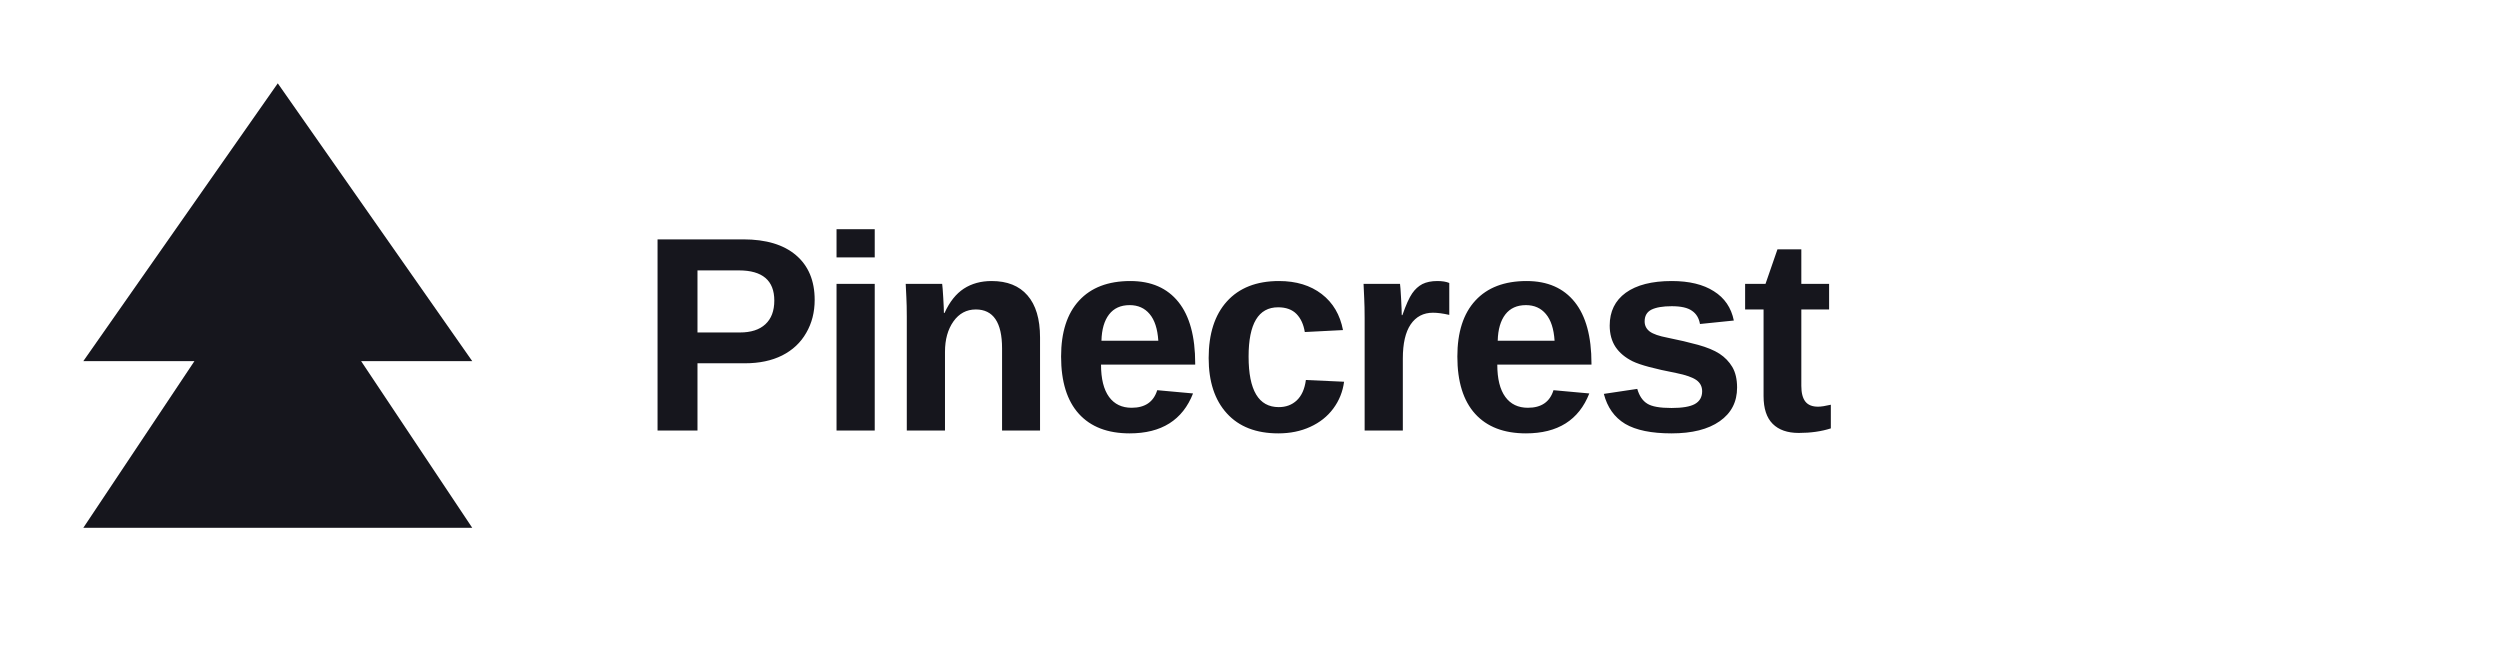
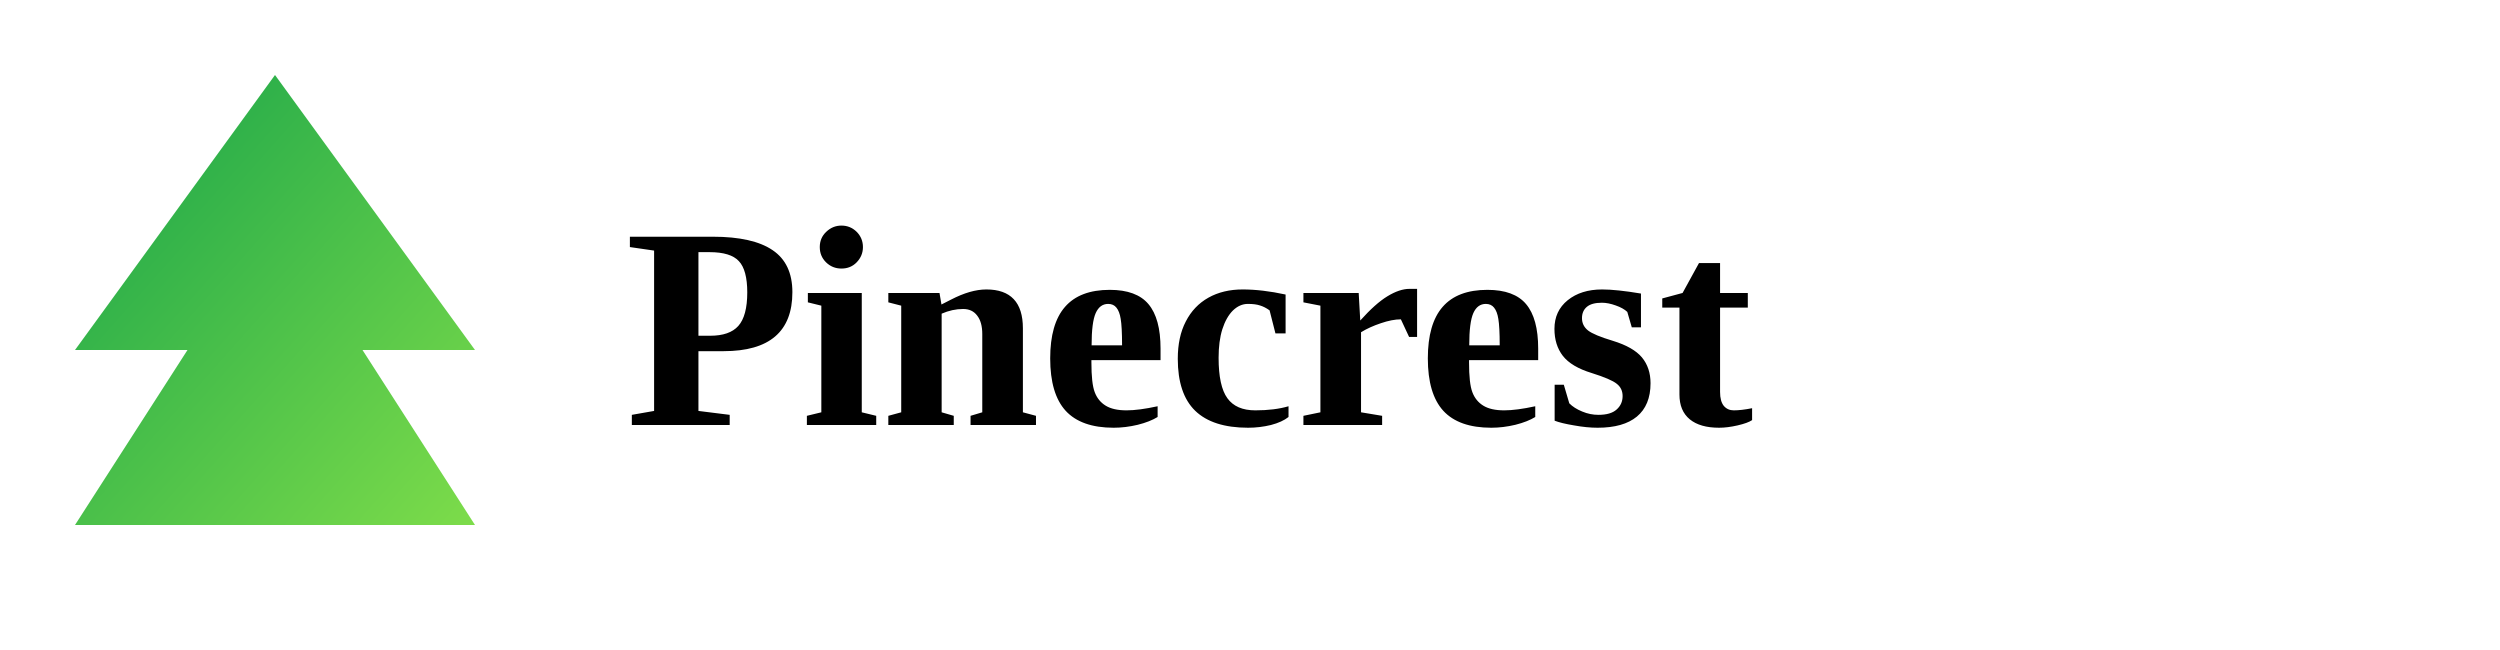
- <svg xmlns="http://www.w3.org/2000/svg" viewBox="0 0 180 48" fill="none">
-   <g fill="#16161d">
-     <path d="M20 6 34 26H26l8 12H6l8-12H6z" />
-     <text x="46" y="31" font-family="Manrope,Segoe UI,Arial,sans-serif" font-size="20" font-weight="800" letter-spacing="-0.5">Pinecrest</text>
+ <svg xmlns="http://www.w3.org/2000/svg" viewBox="0 0 200 52" fill="none">
+   <defs>
+     <linearGradient id="g" x1="0" y1="0" x2="1" y2="1">
+       <stop offset="0" stop-color="#16a34a" />
+       <stop offset="1" stop-color="#7ddc4a" />
+     </linearGradient>
+   </defs>
+   <g fill="url(#g)">
+     <path d="M22 6 38 28H29l9 14H6l9-14H6z" />
  </g>
+   <text x="50" y="34" font-family="Times New Roman,Times,serif" font-size="23" font-weight="700" fill="#000">Pinecrest</text>
</svg>
